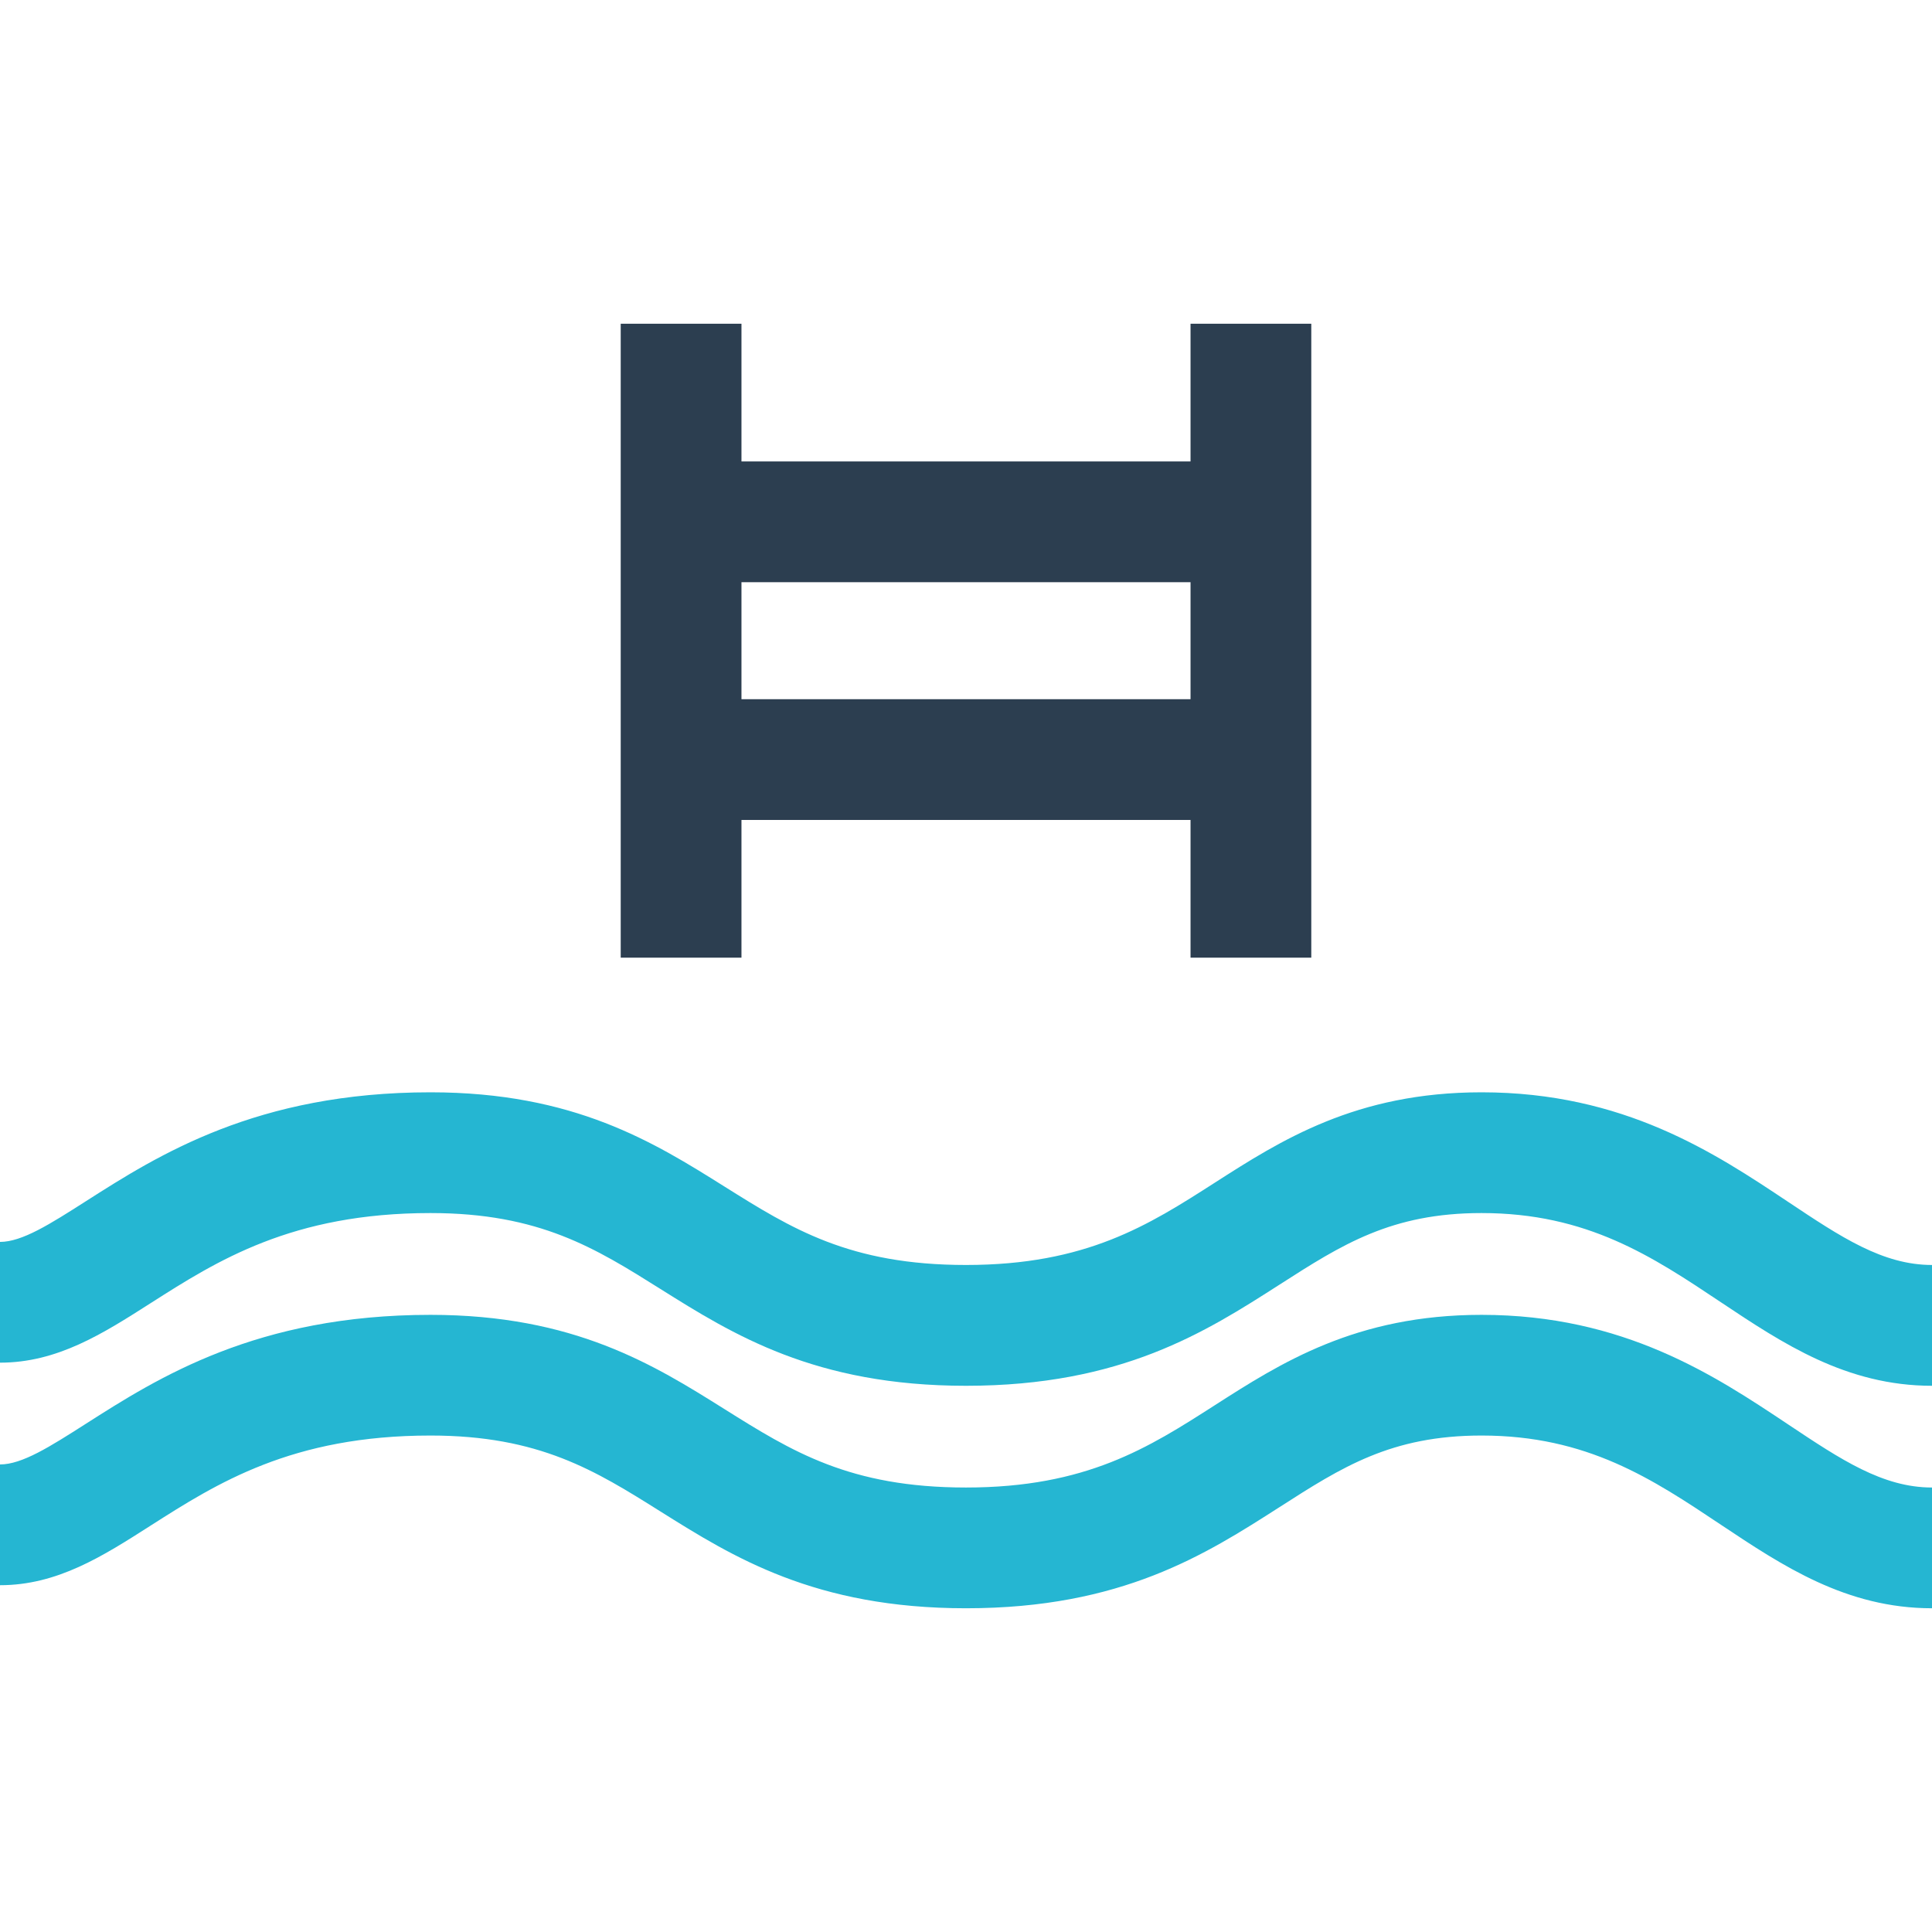
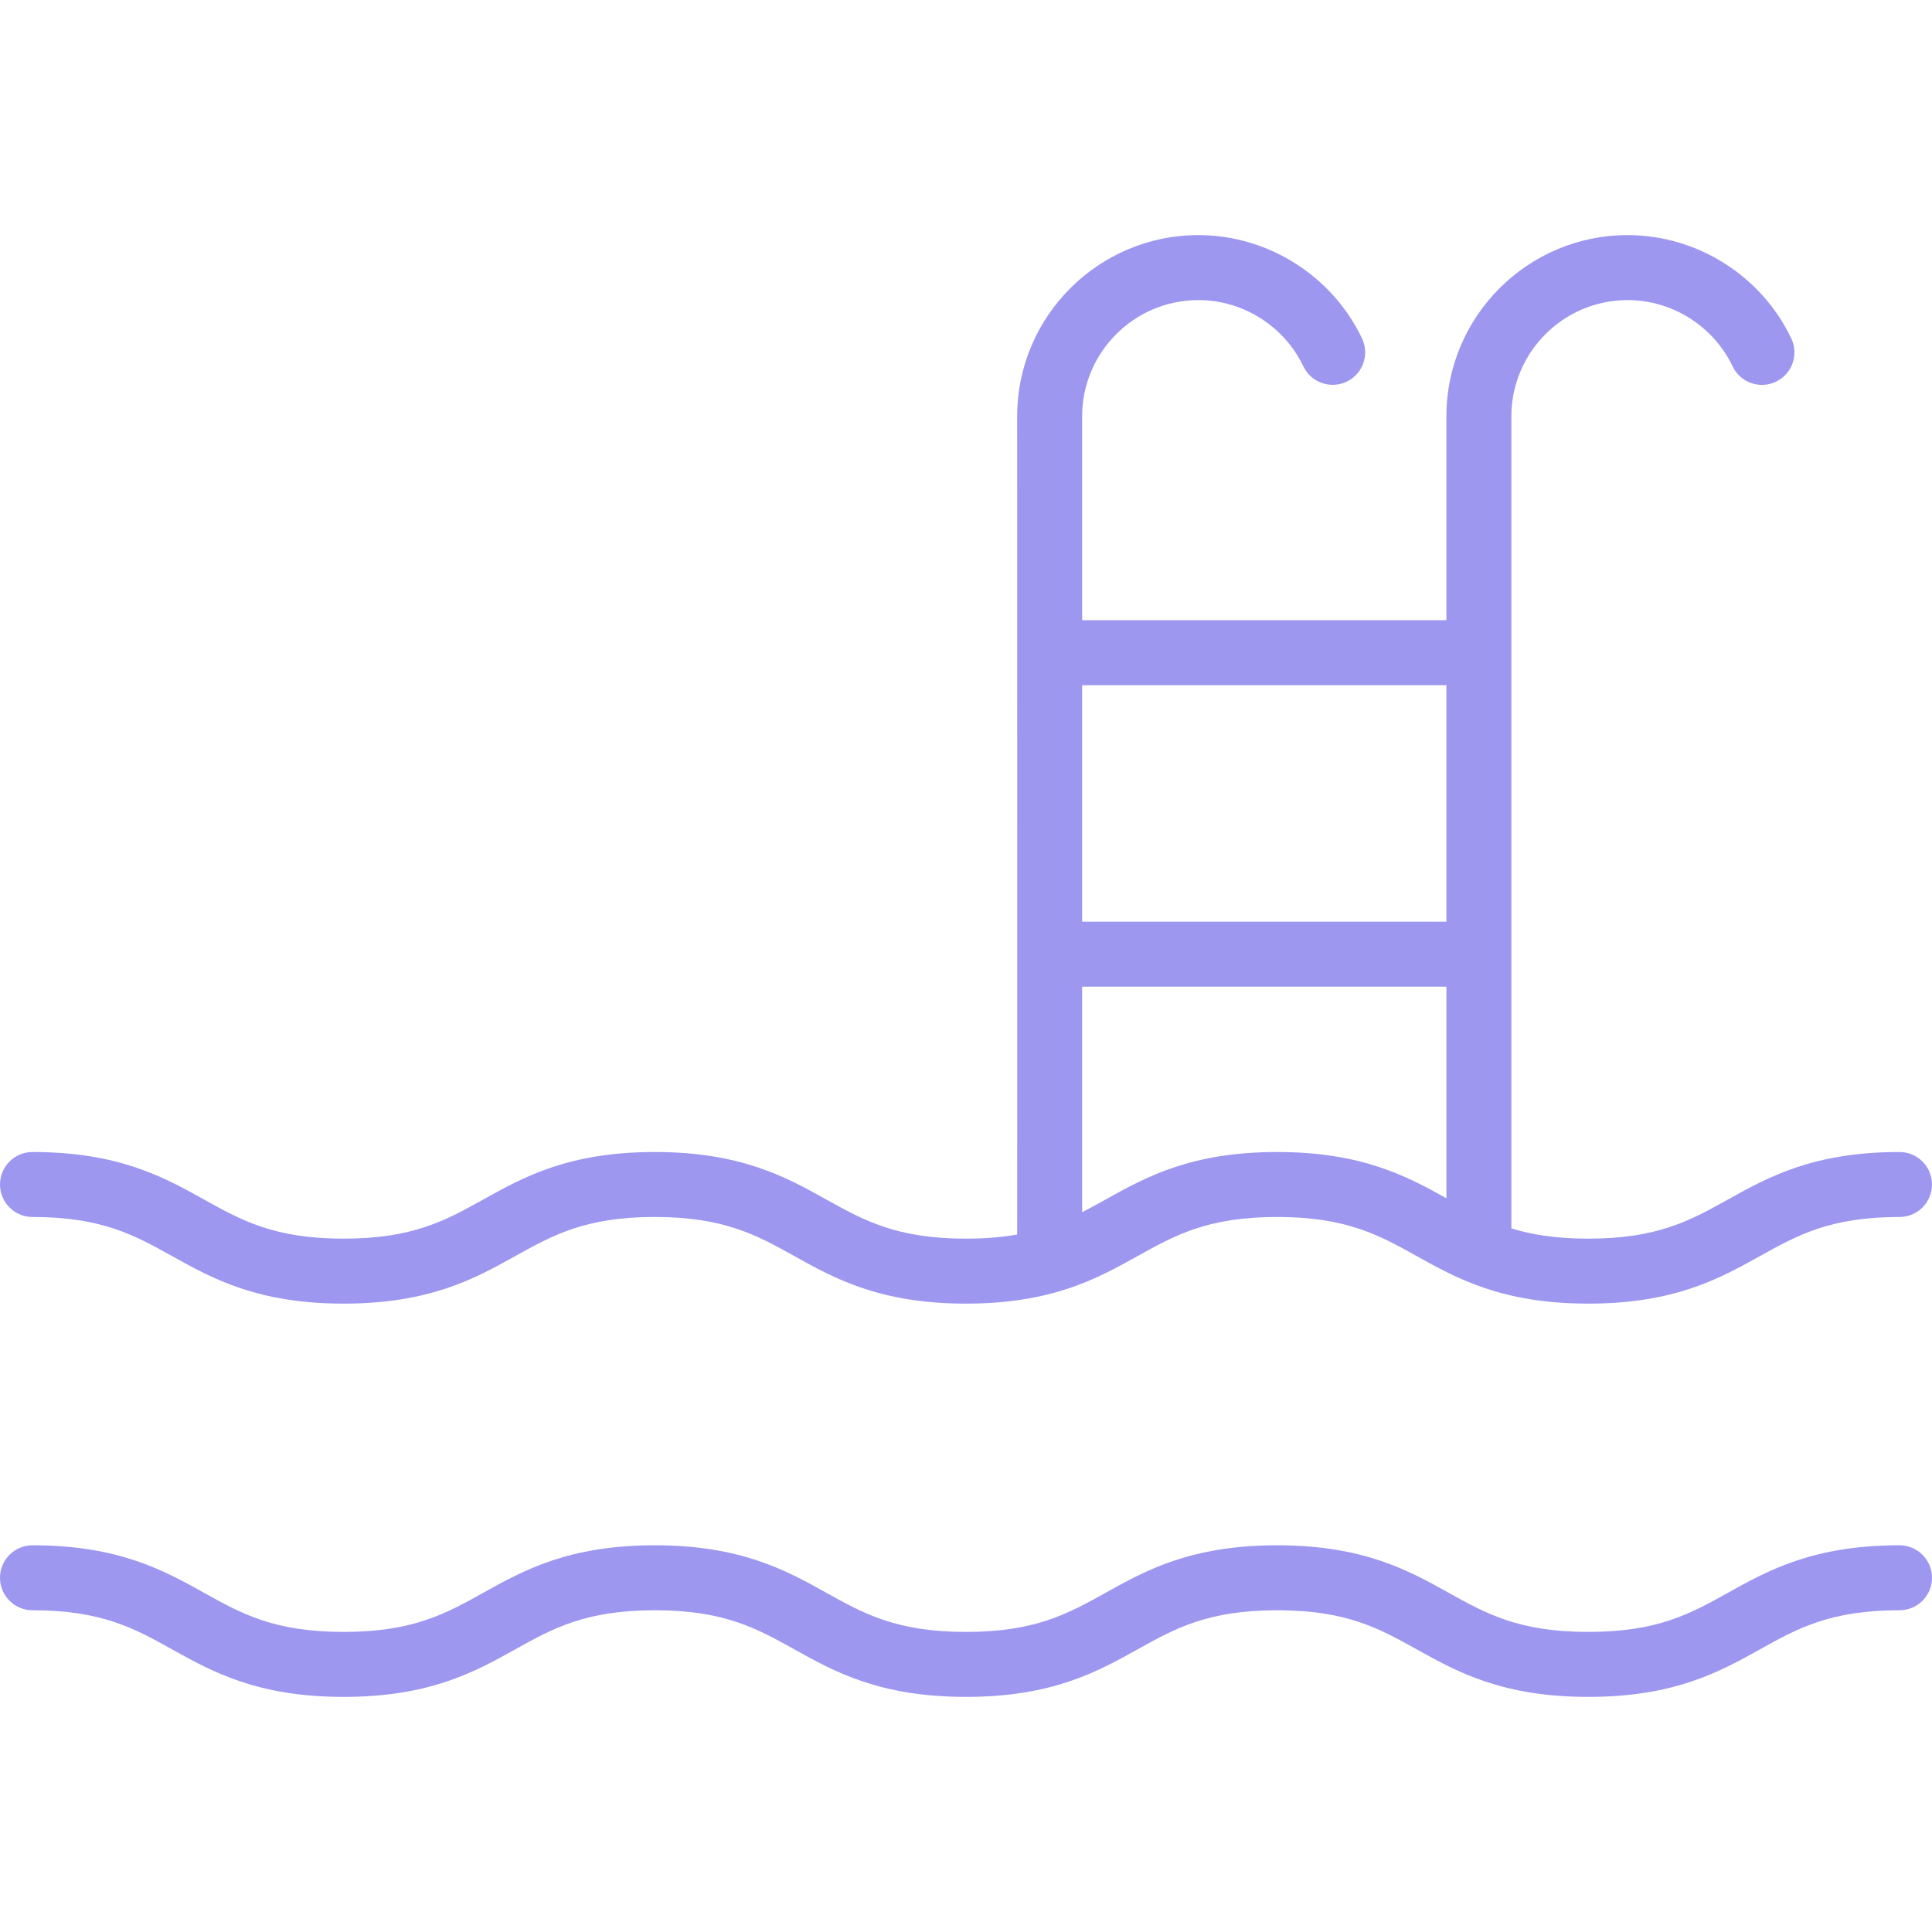
- <svg xmlns="http://www.w3.org/2000/svg" version="1.1" id="Layer_1" x="0px" y="0px" viewBox="0 0 512 512" style="enable-background:new 0 0 512 512;" xml:space="preserve">
+ <svg xmlns="http://www.w3.org/2000/svg" version="1.1" id="Capa_1" x="0px" y="0px" width="446.002px" height="446.002px" viewBox="0 0 446.002 446.002" style="enable-background:new 0 0 446.002 446.002;" xml:space="preserve" fill="#9d97f0">
  <g>
-     <path style="fill:#25B6D2;" d="M512,426.208c-22.736,0-39.6-11.248-55.904-22.112c-18.24-12.176-35.456-23.664-63.472-23.664   c-23.936,0-36.992,8.352-53.52,18.96c-19.616,12.56-41.84,26.816-83.104,26.816c-40.096,0-61.808-13.632-80.992-25.664   c-17.2-10.8-32.048-20.112-60.944-20.112c-36.736,0-56.592,12.672-74.128,23.856C27.232,412.416,15.216,420.096,0,420.096v-32   c5.872,0,13.312-4.752,22.736-10.768c19.104-12.192,45.264-28.88,91.344-28.88c38.096,0,59.264,13.28,77.936,24.992   c17.76,11.136,33.088,20.768,63.984,20.768c31.904,0,48.384-10.56,65.84-21.744c17.568-11.264,37.472-24.016,70.784-24.016   c37.696,0,61.84,16.096,81.232,29.024c14.016,9.344,25.088,16.736,38.144,16.736V426.208z" />
-     <path style="fill:#25B6D2;" d="M512,367.248c-22.736,0-39.6-11.248-55.904-22.112c-18.24-12.176-35.456-23.664-63.472-23.664   c-23.936,0-36.992,8.352-53.52,18.96c-19.6,12.56-41.84,26.816-83.104,26.816c-40.096,0-61.808-13.632-80.992-25.664   c-17.2-10.8-32.032-20.112-60.928-20.112c-36.736,0-56.592,12.672-74.128,23.856C27.232,353.456,15.216,361.12,0,361.12v-32   c5.872,0,13.312-4.752,22.736-10.768C41.84,306.16,68,289.472,114.08,289.472c38.096,0,59.264,13.28,77.936,24.992   c17.76,11.136,33.088,20.768,63.984,20.768c31.904,0,48.384-10.56,65.84-21.744c17.568-11.264,37.472-24.016,70.784-24.016   c37.696,0,61.84,16.096,81.232,29.024c14.016,9.344,25.088,16.736,38.144,16.736V367.248z" />
-   </g>
-   <g>
-     <rect x="315.504" y="85.792" style="fill:#2C3E50;" width="32" height="168" />
-     <rect x="164.496" y="85.792" style="fill:#2C3E50;" width="32" height="168" />
-     <rect x="177.44" y="122.288" style="fill:#2C3E50;" width="156.992" height="32" />
-     <rect x="177.44" y="185.296" style="fill:#2C3E50;" width="156.992" height="32" />
+     <g>
+       <path d="M7.5,280.941c16.011,0,23.544,4.195,32.268,9.053c9.215,5.131,19.659,10.947,39.564,10.947    c19.904,0,30.349-5.816,39.563-10.947c8.722-4.856,16.255-9.053,32.265-9.053c16.011,0,23.544,4.195,32.268,9.053    c9.215,5.131,19.659,10.947,39.564,10.947c19.906,0,30.352-5.816,39.566-10.947c8.724-4.856,16.258-9.053,32.269-9.053    c16.013,0,23.547,4.195,32.271,9.053c9.216,5.131,19.66,10.947,39.566,10.947c19.907,0,30.352-5.816,39.567-10.947    c8.724-4.856,16.259-9.053,32.271-9.053c4.144,0,7.5-3.357,7.5-7.5s-3.356-7.5-7.5-7.5c-19.907,0-30.352,5.816-39.567,10.947    c-8.724,4.857-16.259,9.053-32.271,9.053c-7.43,0-13.022-0.911-17.769-2.363c0.002-0.047,0.008-0.091,0.008-0.137V96.108    c0-14.796,12.038-26.833,26.834-26.833c10.293,0,19.807,6.007,24.237,15.304c1.783,3.74,6.261,5.326,9.998,3.543    c3.738-1.782,5.325-6.258,3.543-9.997c-6.905-14.488-21.734-23.85-37.778-23.85c-23.067,0-41.834,18.766-41.834,41.833v47.07    h-84.091v-47.07c0-14.796,12.037-26.833,26.835-26.833c10.286-0.001,19.8,6.003,24.233,15.295    c1.783,3.738,6.262,5.321,9.998,3.539c3.738-1.784,5.323-6.261,3.539-9.999c-6.909-14.48-21.736-23.836-37.772-23.835    c-23.066,0-41.833,18.766-41.833,41.833c0,0,0.043,188.874,0,188.882c-3.414,0.6-7.252,0.951-11.82,0.951    c-16.011,0-23.544-4.195-32.268-9.053c-9.215-5.131-19.659-10.947-39.564-10.947c-19.904,0-30.349,5.816-39.563,10.947    c-8.722,4.857-16.255,9.053-32.265,9.053c-16.011,0-23.544-4.195-32.268-9.053c-9.215-5.131-19.659-10.947-39.564-10.947    c-4.143,0-7.5,3.357-7.5,7.5S3.357,280.941,7.5,280.941z M333.903,158.179v54.593h-84.091v-54.593H333.903z M249.812,227.772    h84.092v48.845c-9.1-5.062-19.521-10.675-39.076-10.675c-19.905,0-30.352,5.815-39.564,10.947    c-1.839,1.022-3.627,2.014-5.449,2.944v-52.062H249.812z" />
+       <path d="M438.502,356.728c-19.907,0-30.352,5.815-39.567,10.946c-8.724,4.857-16.259,9.053-32.271,9.053    s-23.546-4.193-32.271-9.053c-9.216-5.131-19.659-10.946-39.566-10.946c-19.905,0-30.351,5.815-39.565,10.946    c-8.724,4.857-16.258,9.053-32.27,9.053c-16.011,0-23.544-4.193-32.268-9.053c-9.215-5.131-19.659-10.946-39.564-10.946    c-19.904,0-30.349,5.815-39.563,10.946c-8.722,4.857-16.255,9.053-32.265,9.053c-16.011,0-23.544-4.193-32.268-9.053    c-9.215-5.131-19.659-10.946-39.564-10.946c-4.143,0-7.5,3.356-7.5,7.499c0,4.145,3.357,7.5,7.5,7.5    c16.011,0,23.544,4.195,32.268,9.055c9.215,5.131,19.659,10.945,39.564,10.945c19.904,0,30.349-5.814,39.563-10.945    c8.722-4.857,16.255-9.055,32.265-9.055c16.011,0,23.544,4.195,32.268,9.055c9.215,5.131,19.659,10.945,39.564,10.945    c19.906,0,30.352-5.814,39.566-10.945c8.724-4.857,16.258-9.055,32.269-9.055c16.013,0,23.547,4.195,32.271,9.055    c9.216,5.131,19.66,10.945,39.566,10.945c19.907,0,30.352-5.814,39.567-10.945c8.724-4.857,16.259-9.055,32.271-9.055    c4.144,0,7.5-3.355,7.5-7.5C446.002,360.084,442.645,356.728,438.502,356.728z" />
+     </g>
  </g>
  <g>
</g>
  <g>
</g>
  <g>
</g>
  <g>
</g>
  <g>
</g>
  <g>
</g>
  <g>
</g>
  <g>
</g>
  <g>
</g>
  <g>
</g>
  <g>
</g>
  <g>
</g>
  <g>
</g>
  <g>
</g>
  <g>
</g>
</svg>
